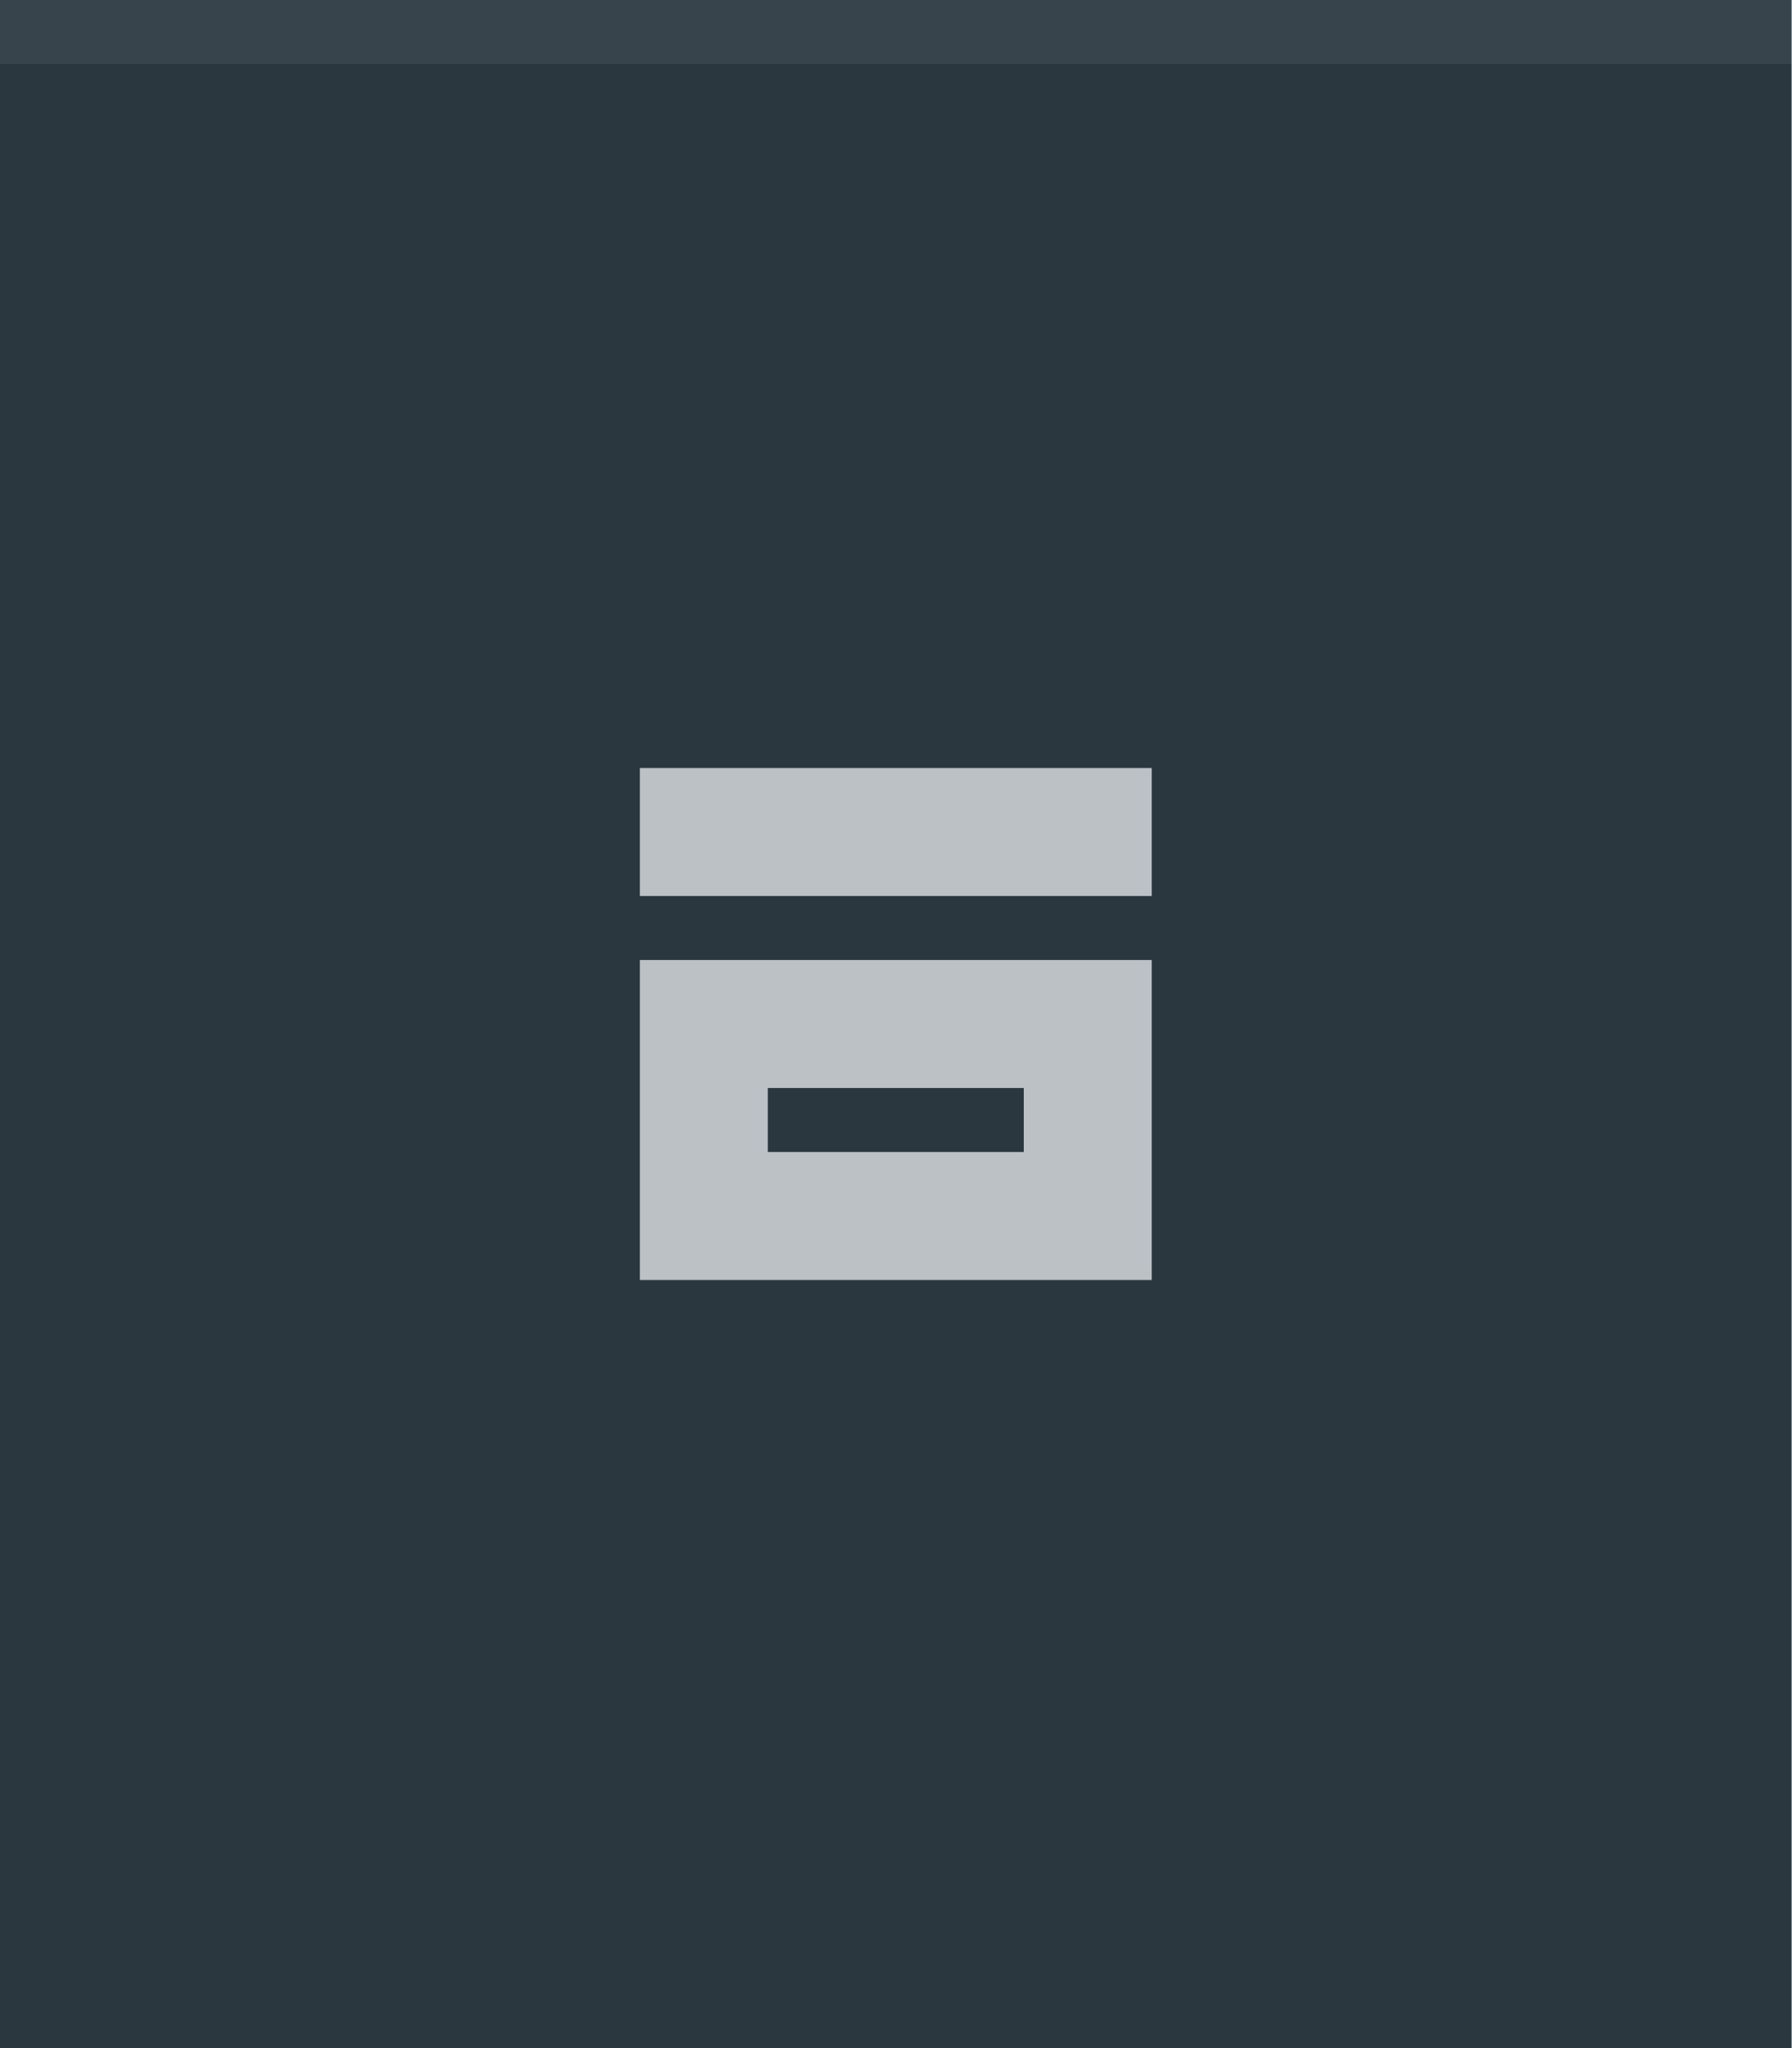
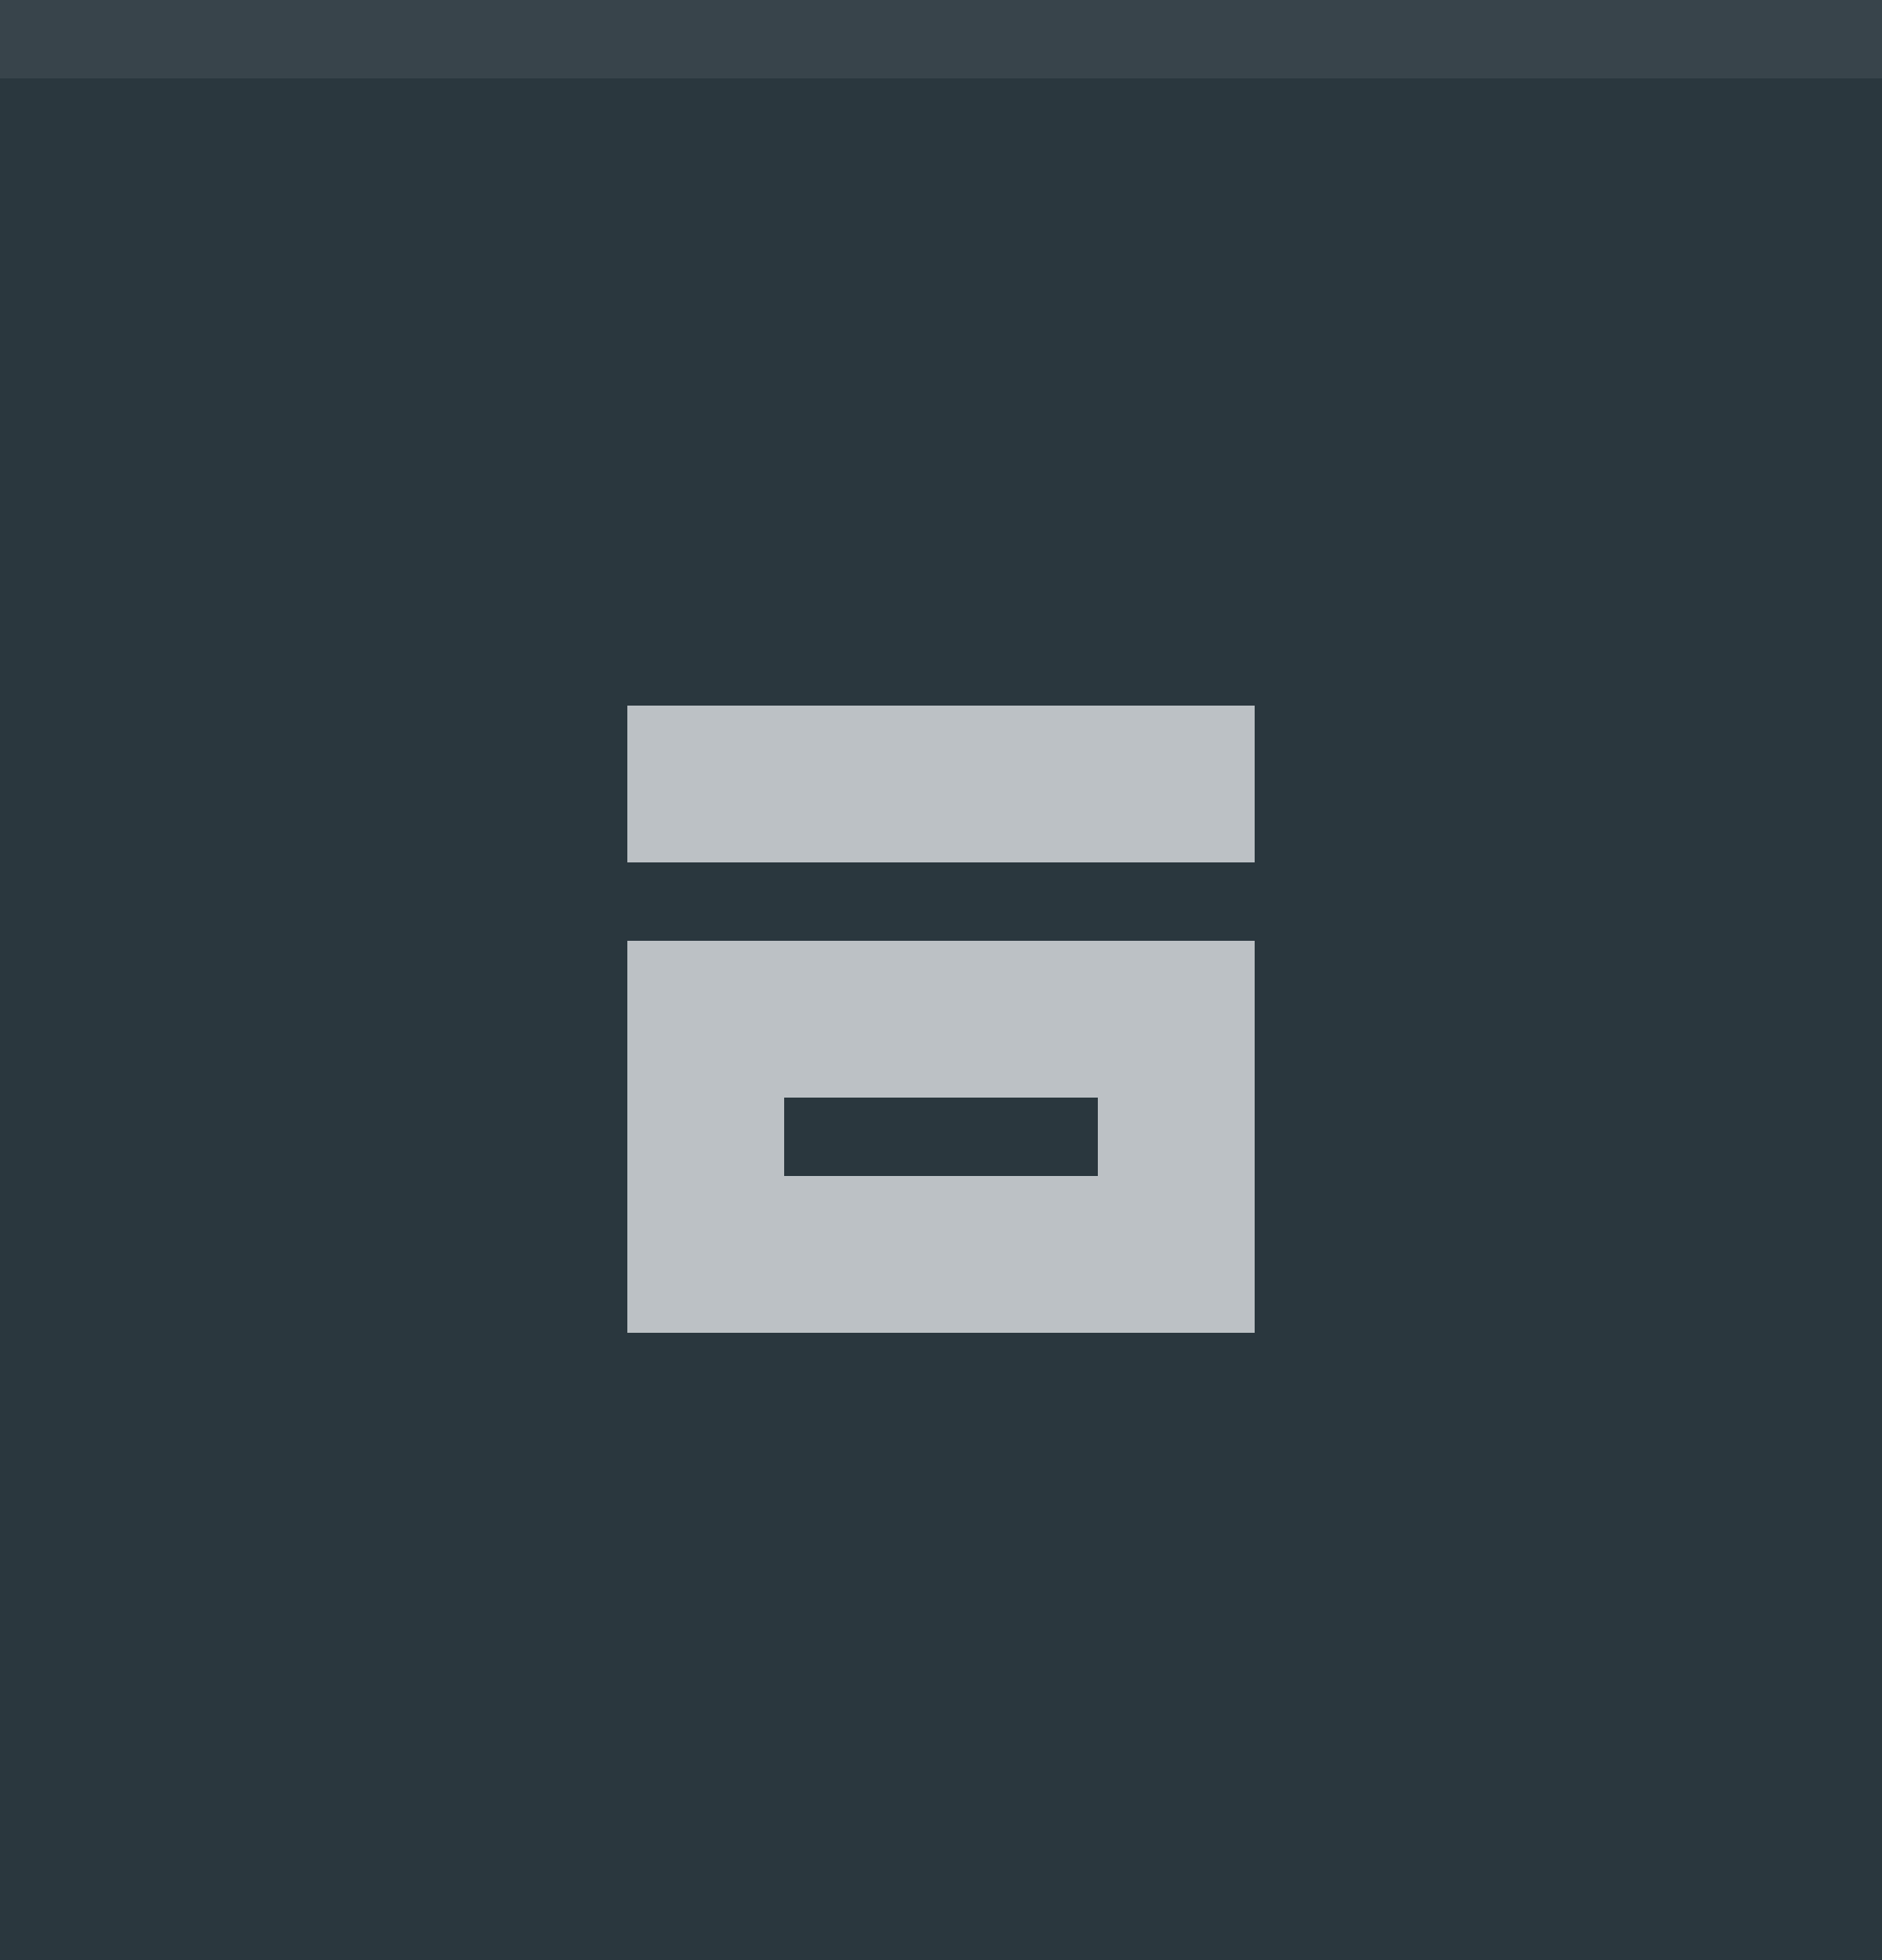
- <svg xmlns="http://www.w3.org/2000/svg" width="28" height="32" viewBox="0 0 28 32" id="svg4142" version="1.1">
+ <svg xmlns="http://www.w3.org/2000/svg" width="24" height="25" viewBox="0 0 24 25" id="svg4142" version="1.1">
  <defs id="defs4144" />
-   <g id="layer1" transform="translate(0,-1020.362)">
-     <rect style="opacity:1;fill:#2a373e;fill-opacity:1;fill-rule:evenodd;stroke:none;stroke-width:2.745;stroke-linecap:butt;stroke-linejoin:miter;stroke-miterlimit:4;stroke-dasharray:none;stroke-dashoffset:478.437;stroke-opacity:1" id="rect4741" width="28" height="32" x="0" y="1020.362" />
-     <circle style="fill:#eceff1;fill-opacity:0.1;stroke:none;stroke-width:0.5;stroke-linejoin:miter;stroke-miterlimit:4;stroke-dasharray:none;stroke-opacity:1" id="path2994" cx="1036.362" cy="13" r="12" transform="matrix(0,1,-1,0,0,0)" />
-     <rect style="opacity:1;fill:#ffffff;fill-opacity:0.07;fill-rule:evenodd;stroke:none;stroke-width:2.745;stroke-linecap:butt;stroke-linejoin:miter;stroke-miterlimit:4;stroke-dasharray:none;stroke-dashoffset:478.437;stroke-opacity:1" id="rect4959" width="28" height="1" x="0" y="1020.362" />
-     <rect style="opacity:1;fill:#eceff1;fill-opacity:0.75;fill-rule:evenodd;stroke:none;stroke-width:2;stroke-linecap:butt;stroke-linejoin:round;stroke-miterlimit:4;stroke-dasharray:none;stroke-dashoffset:478.437;stroke-opacity:0.75" id="rect4139" width="8" height="2" x="10" y="-1034.362" transform="scale(1,-1)" />
-     <path id="rect4143" style="opacity:1;fill:#eceff1;fill-opacity:0.75;fill-rule:evenodd;stroke:none;stroke-width:2;stroke-linecap:butt;stroke-linejoin:round;stroke-miterlimit:4;stroke-dasharray:none;stroke-dashoffset:478.437;stroke-opacity:0.75" d="m 12,1038.362 4,0 0,-1 -4,0 z m -2,2 8,0 0,-5 -8,0 z" />
+   <g id="layer1" transform="translate(0,-1027.362)">
+     <rect style="opacity:1;fill:#2a373e;fill-opacity:1;fill-rule:evenodd;stroke:none;stroke-width:2.745;stroke-linecap:butt;stroke-linejoin:miter;stroke-miterlimit:4;stroke-dasharray:none;stroke-dashoffset:478.437;stroke-opacity:1" id="rect4741" width="24" height="25" x="0" y="1027.362" />
+     <circle style="fill:#eceff1;fill-opacity:0.1;stroke:none;stroke-width:0.5;stroke-linejoin:miter;stroke-miterlimit:4;stroke-dasharray:none;stroke-opacity:1" id="path2994" cx="1040.362" cy="15" transform="matrix(0,1,-1,0,0,0)" r="10" />
+     <rect style="opacity:1;fill:#ffffff;fill-opacity:0.07;fill-rule:evenodd;stroke:none;stroke-width:2.745;stroke-linecap:butt;stroke-linejoin:miter;stroke-miterlimit:4;stroke-dasharray:none;stroke-dashoffset:478.437;stroke-opacity:1" id="rect4959" width="24" height="1" x="0" y="1027.362" />
+     <rect style="opacity:1;fill:#eceff1;fill-opacity:0.75;fill-rule:evenodd;stroke:none;stroke-width:2;stroke-linecap:butt;stroke-linejoin:round;stroke-miterlimit:4;stroke-dasharray:none;stroke-dashoffset:478.437;stroke-opacity:0.75" id="rect4139" width="8" height="2" x="8" y="-1038.362" transform="scale(1,-1)" />
+     <path id="rect4143" style="opacity:1;fill:#eceff1;fill-opacity:0.75;fill-rule:evenodd;stroke:none;stroke-width:2;stroke-linecap:butt;stroke-linejoin:round;stroke-miterlimit:4;stroke-dasharray:none;stroke-dashoffset:478.437;stroke-opacity:0.75" d="m 10,1042.362 4,0 0,-1 -4,0 z m -2,2 8,0 0,-5 -8,0 z" />
  </g>
</svg>
